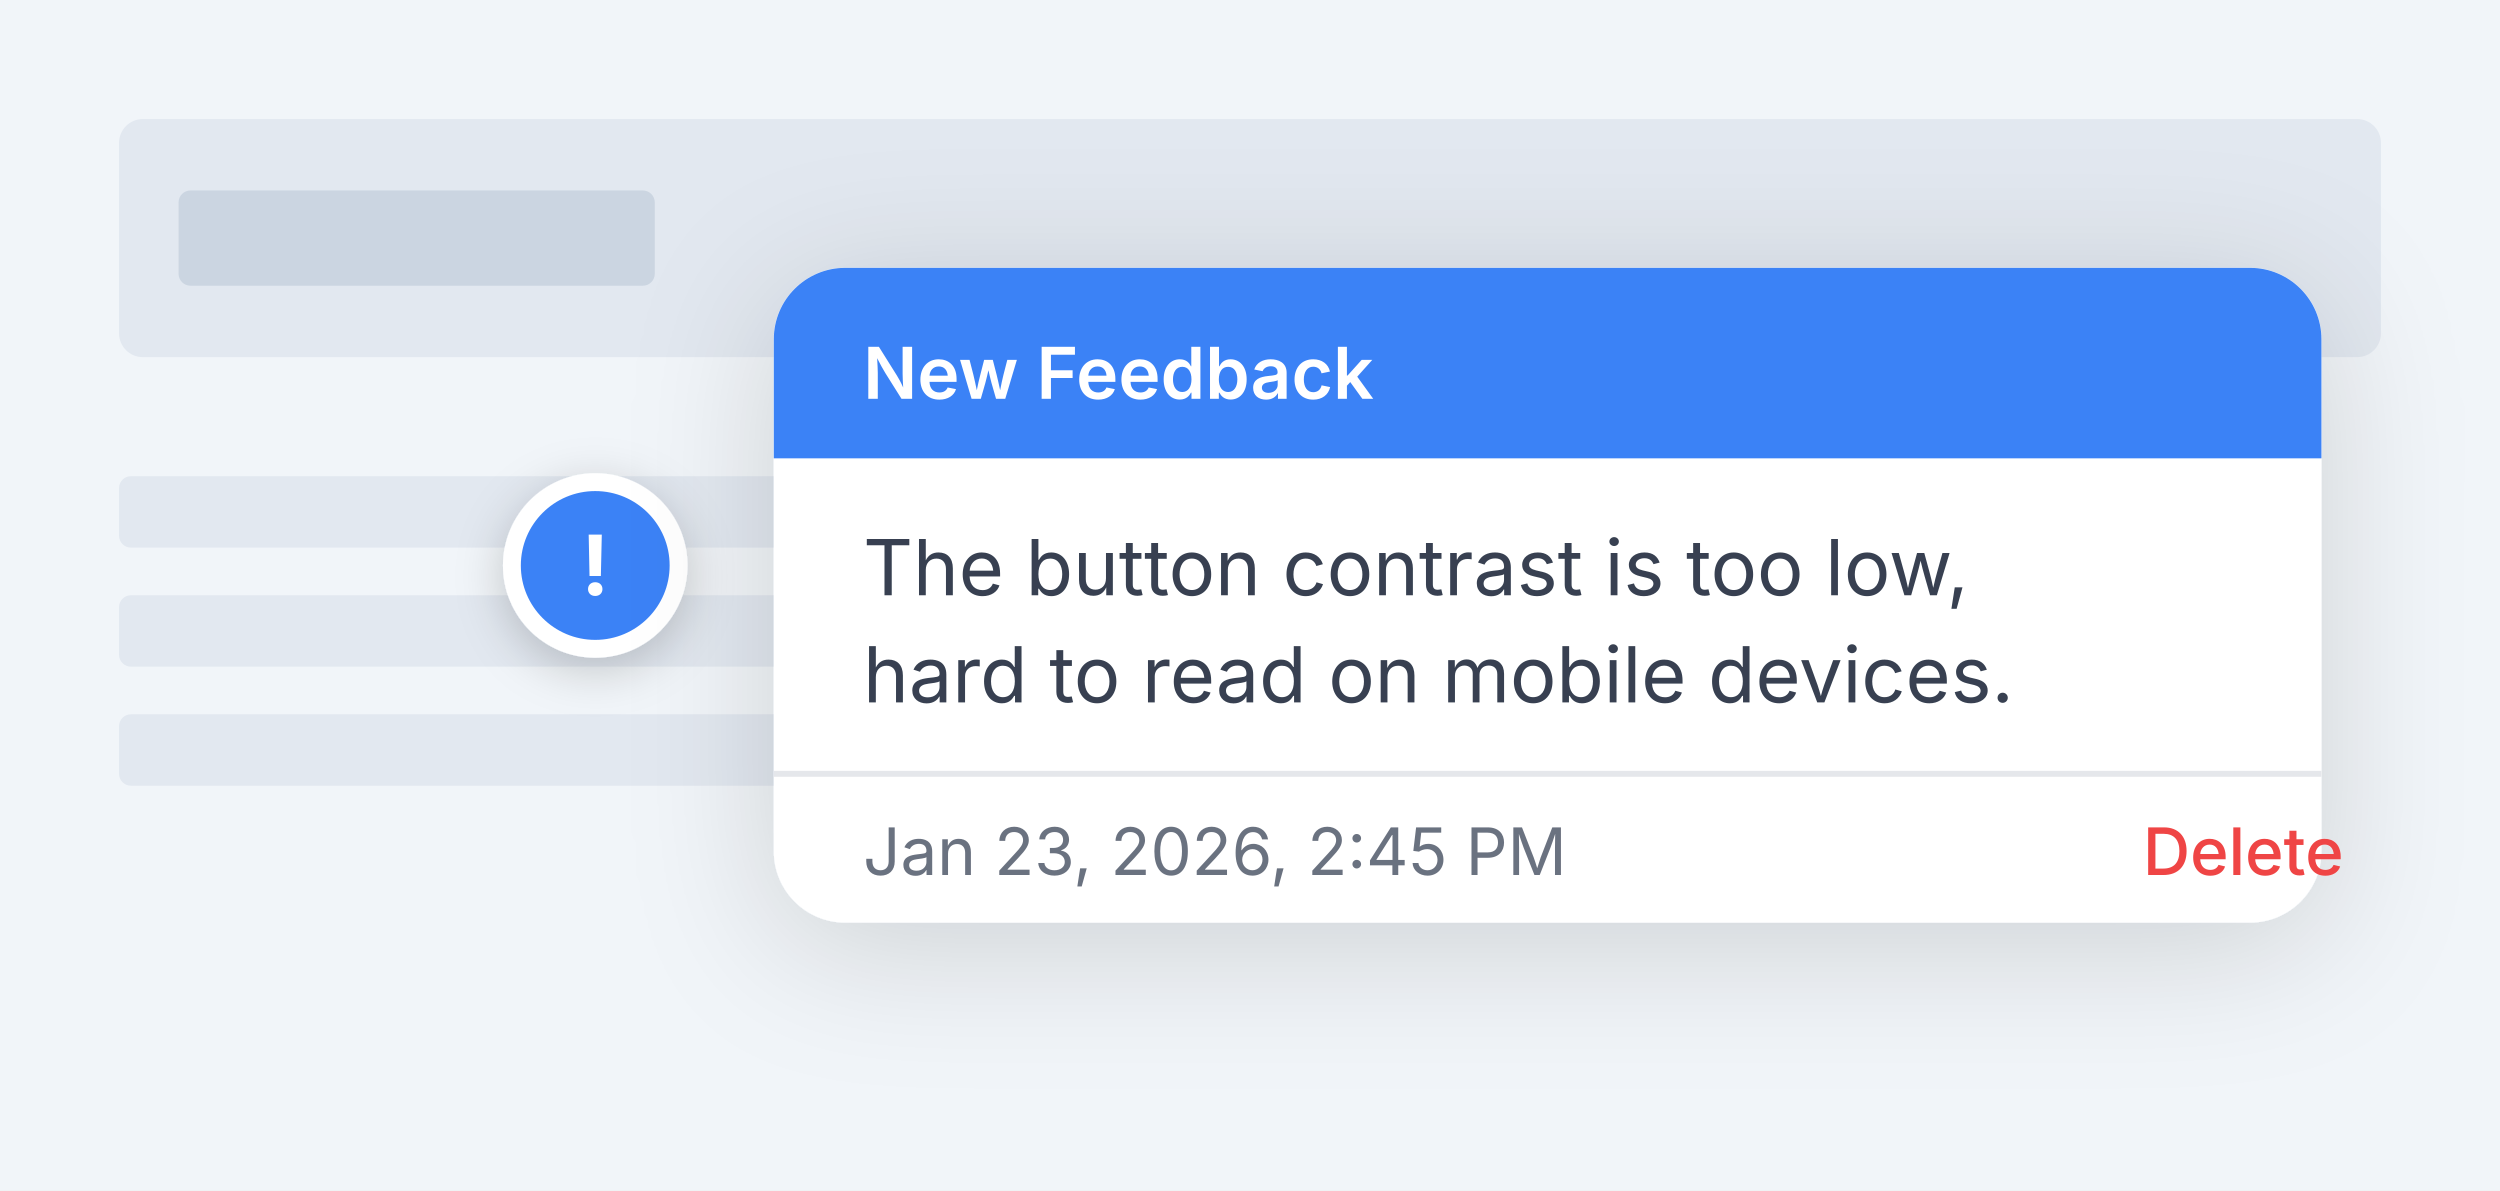
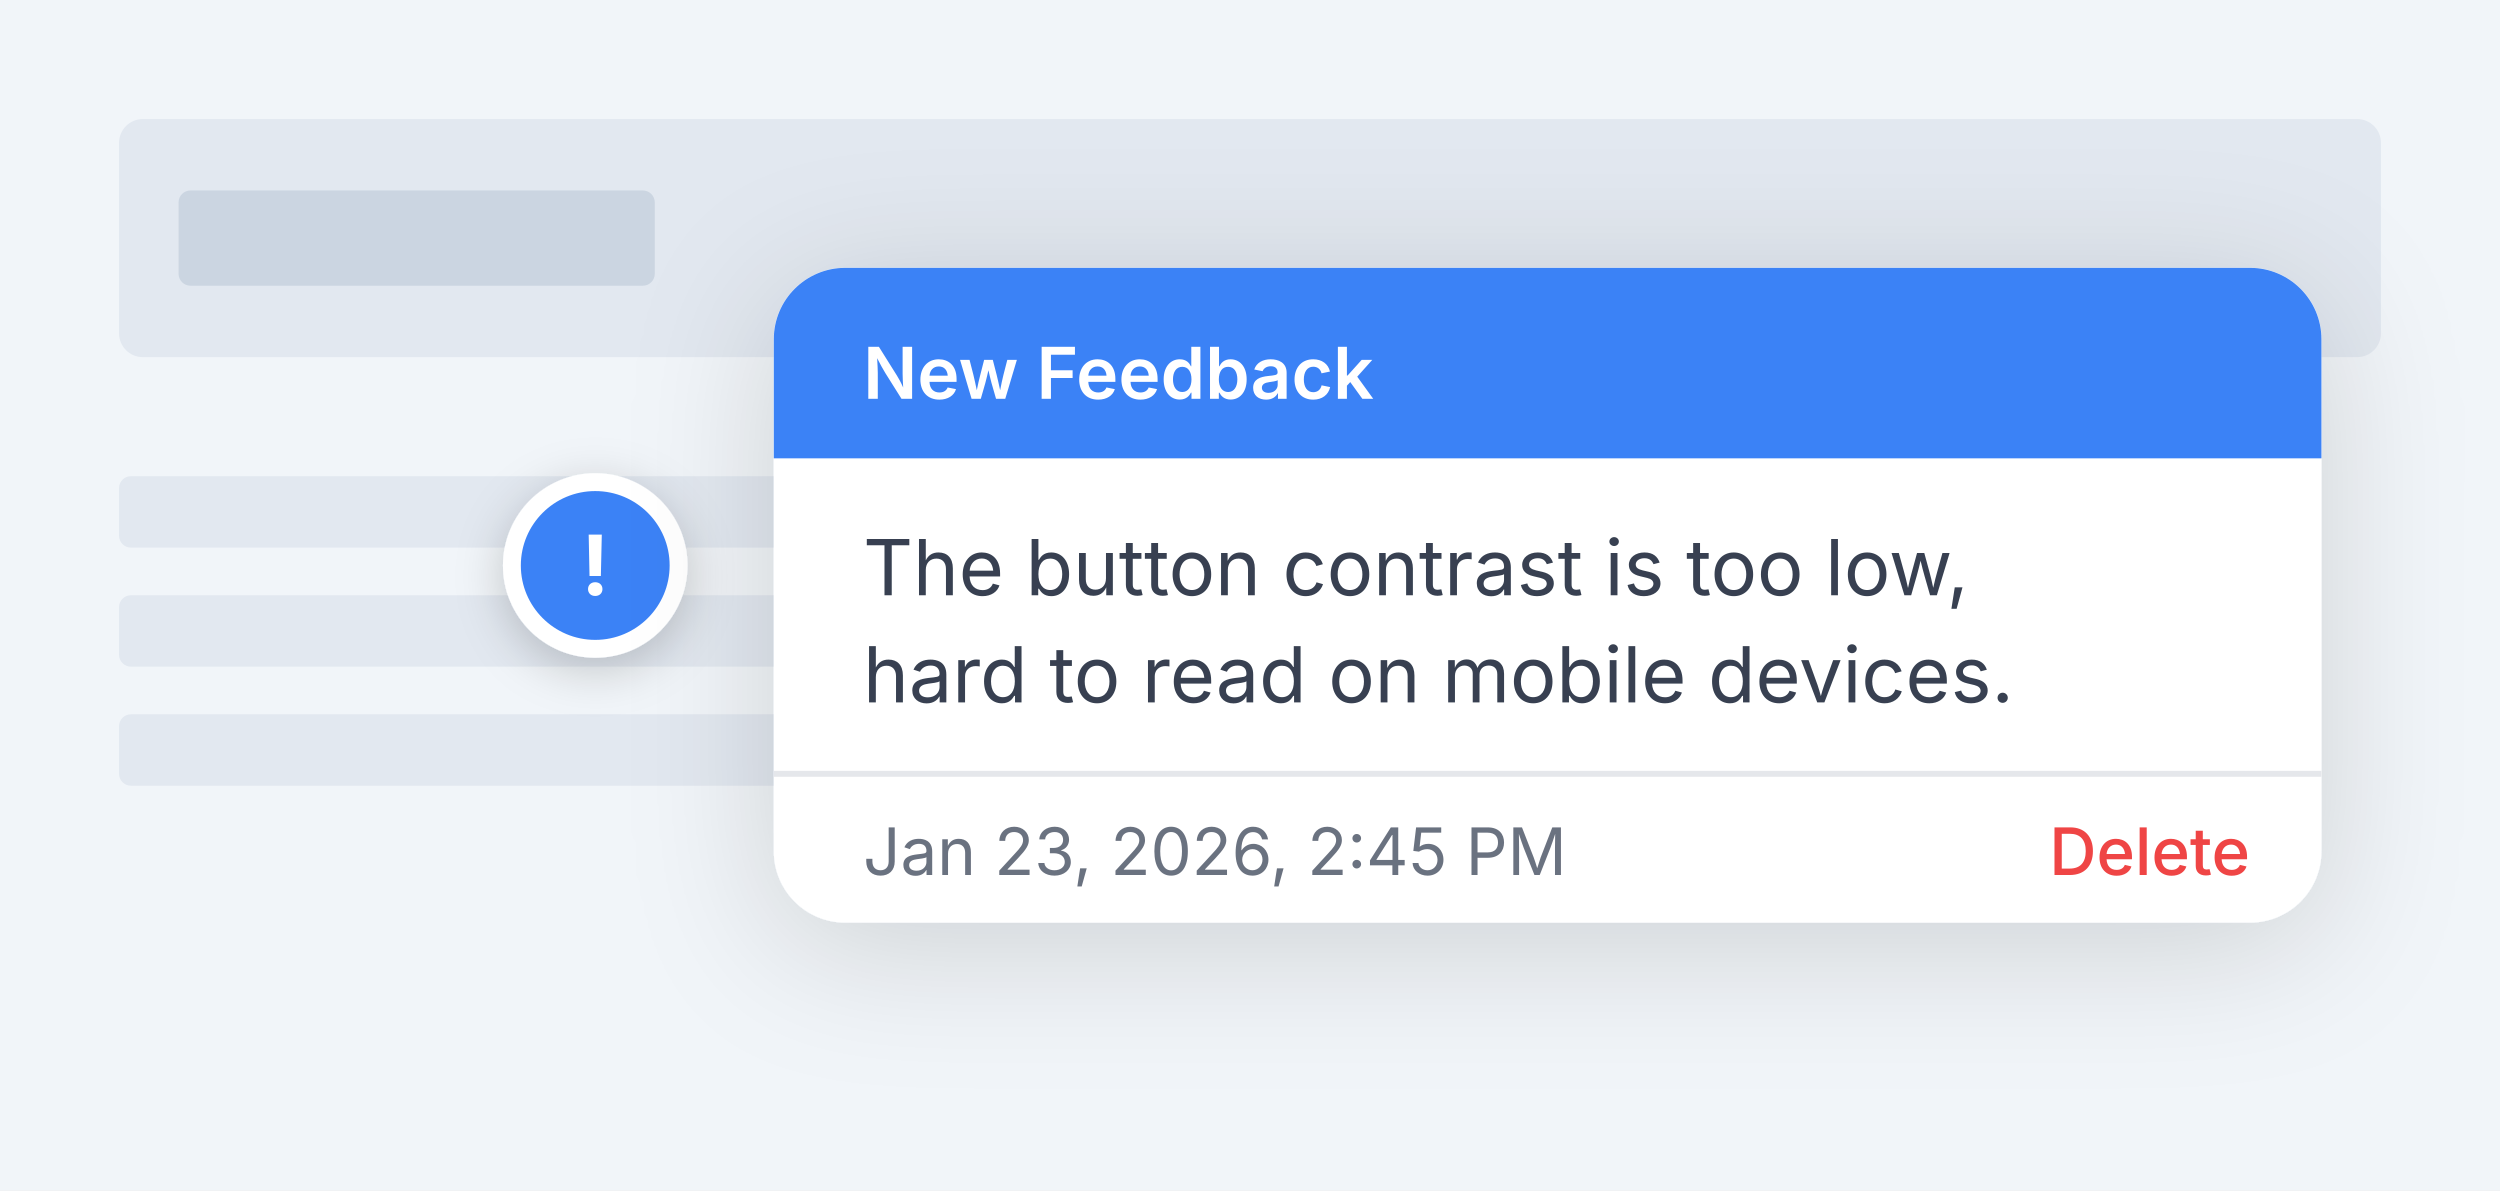
<svg xmlns="http://www.w3.org/2000/svg" width="420" height="200" viewBox="0 0 420 200" fill="none">
  <rect width="420" height="200" fill="#f1f5f9" />
  <rect x="20" y="20" width="380" height="40" rx="4" fill="#e2e8f0" />
  <rect x="30" y="32" width="80" height="16" rx="2" fill="#cbd5e1" />
  <rect x="20" y="80" width="180" height="12" rx="2" fill="#e2e8f0" />
  <rect x="20" y="100" width="160" height="12" rx="2" fill="#e2e8f0" />
  <rect x="20" y="120" width="140" height="12" rx="2" fill="#e2e8f0" />
  <circle cx="100" cy="95" r="14" fill="#3b82f6" stroke="white" stroke-width="3" filter="drop-shadow(0 2px 4px rgba(0,0,0,0.2))" />
  <text x="100" y="100" font-family="system-ui, -apple-system, sans-serif" font-size="14" fill="white" text-anchor="middle" font-weight="bold">!</text>
  <g filter="drop-shadow(0 4px 12px rgba(0,0,0,0.15))">
    <rect x="130" y="45" width="260" height="110" rx="12" fill="white" />
    <path d="M130 57a12 12 0 0112-12h236a12 12 0 0112 12v20H130z" fill="#3b82f6" />
    <text x="145" y="67" font-family="system-ui, -apple-system, sans-serif" font-size="12" fill="white" font-weight="600">New Feedback</text>
    <text x="145" y="100" font-family="system-ui, -apple-system, sans-serif" font-size="13" fill="#374151">The button contrast is too low,</text>
    <text x="145" y="118" font-family="system-ui, -apple-system, sans-serif" font-size="13" fill="#374151">hard to read on mobile devices.</text>
    <line x1="130" y1="130" x2="390" y2="130" stroke="#e5e7eb" />
    <text x="145" y="147" font-family="system-ui, -apple-system, sans-serif" font-size="11" fill="#6b7280">Jan 23, 2026, 2:45 PM</text>
-     <text x="360" y="147" font-family="system-ui, -apple-system, sans-serif" font-size="11" fill="#ef4444" font-weight="500">Delete</text>
+     <text x="378" y="147" font-family="system-ui, -apple-system, sans-serif" font-size="11" fill="#ef4444" font-weight="500" text-anchor="end">Delete</text>
  </g>
</svg>
